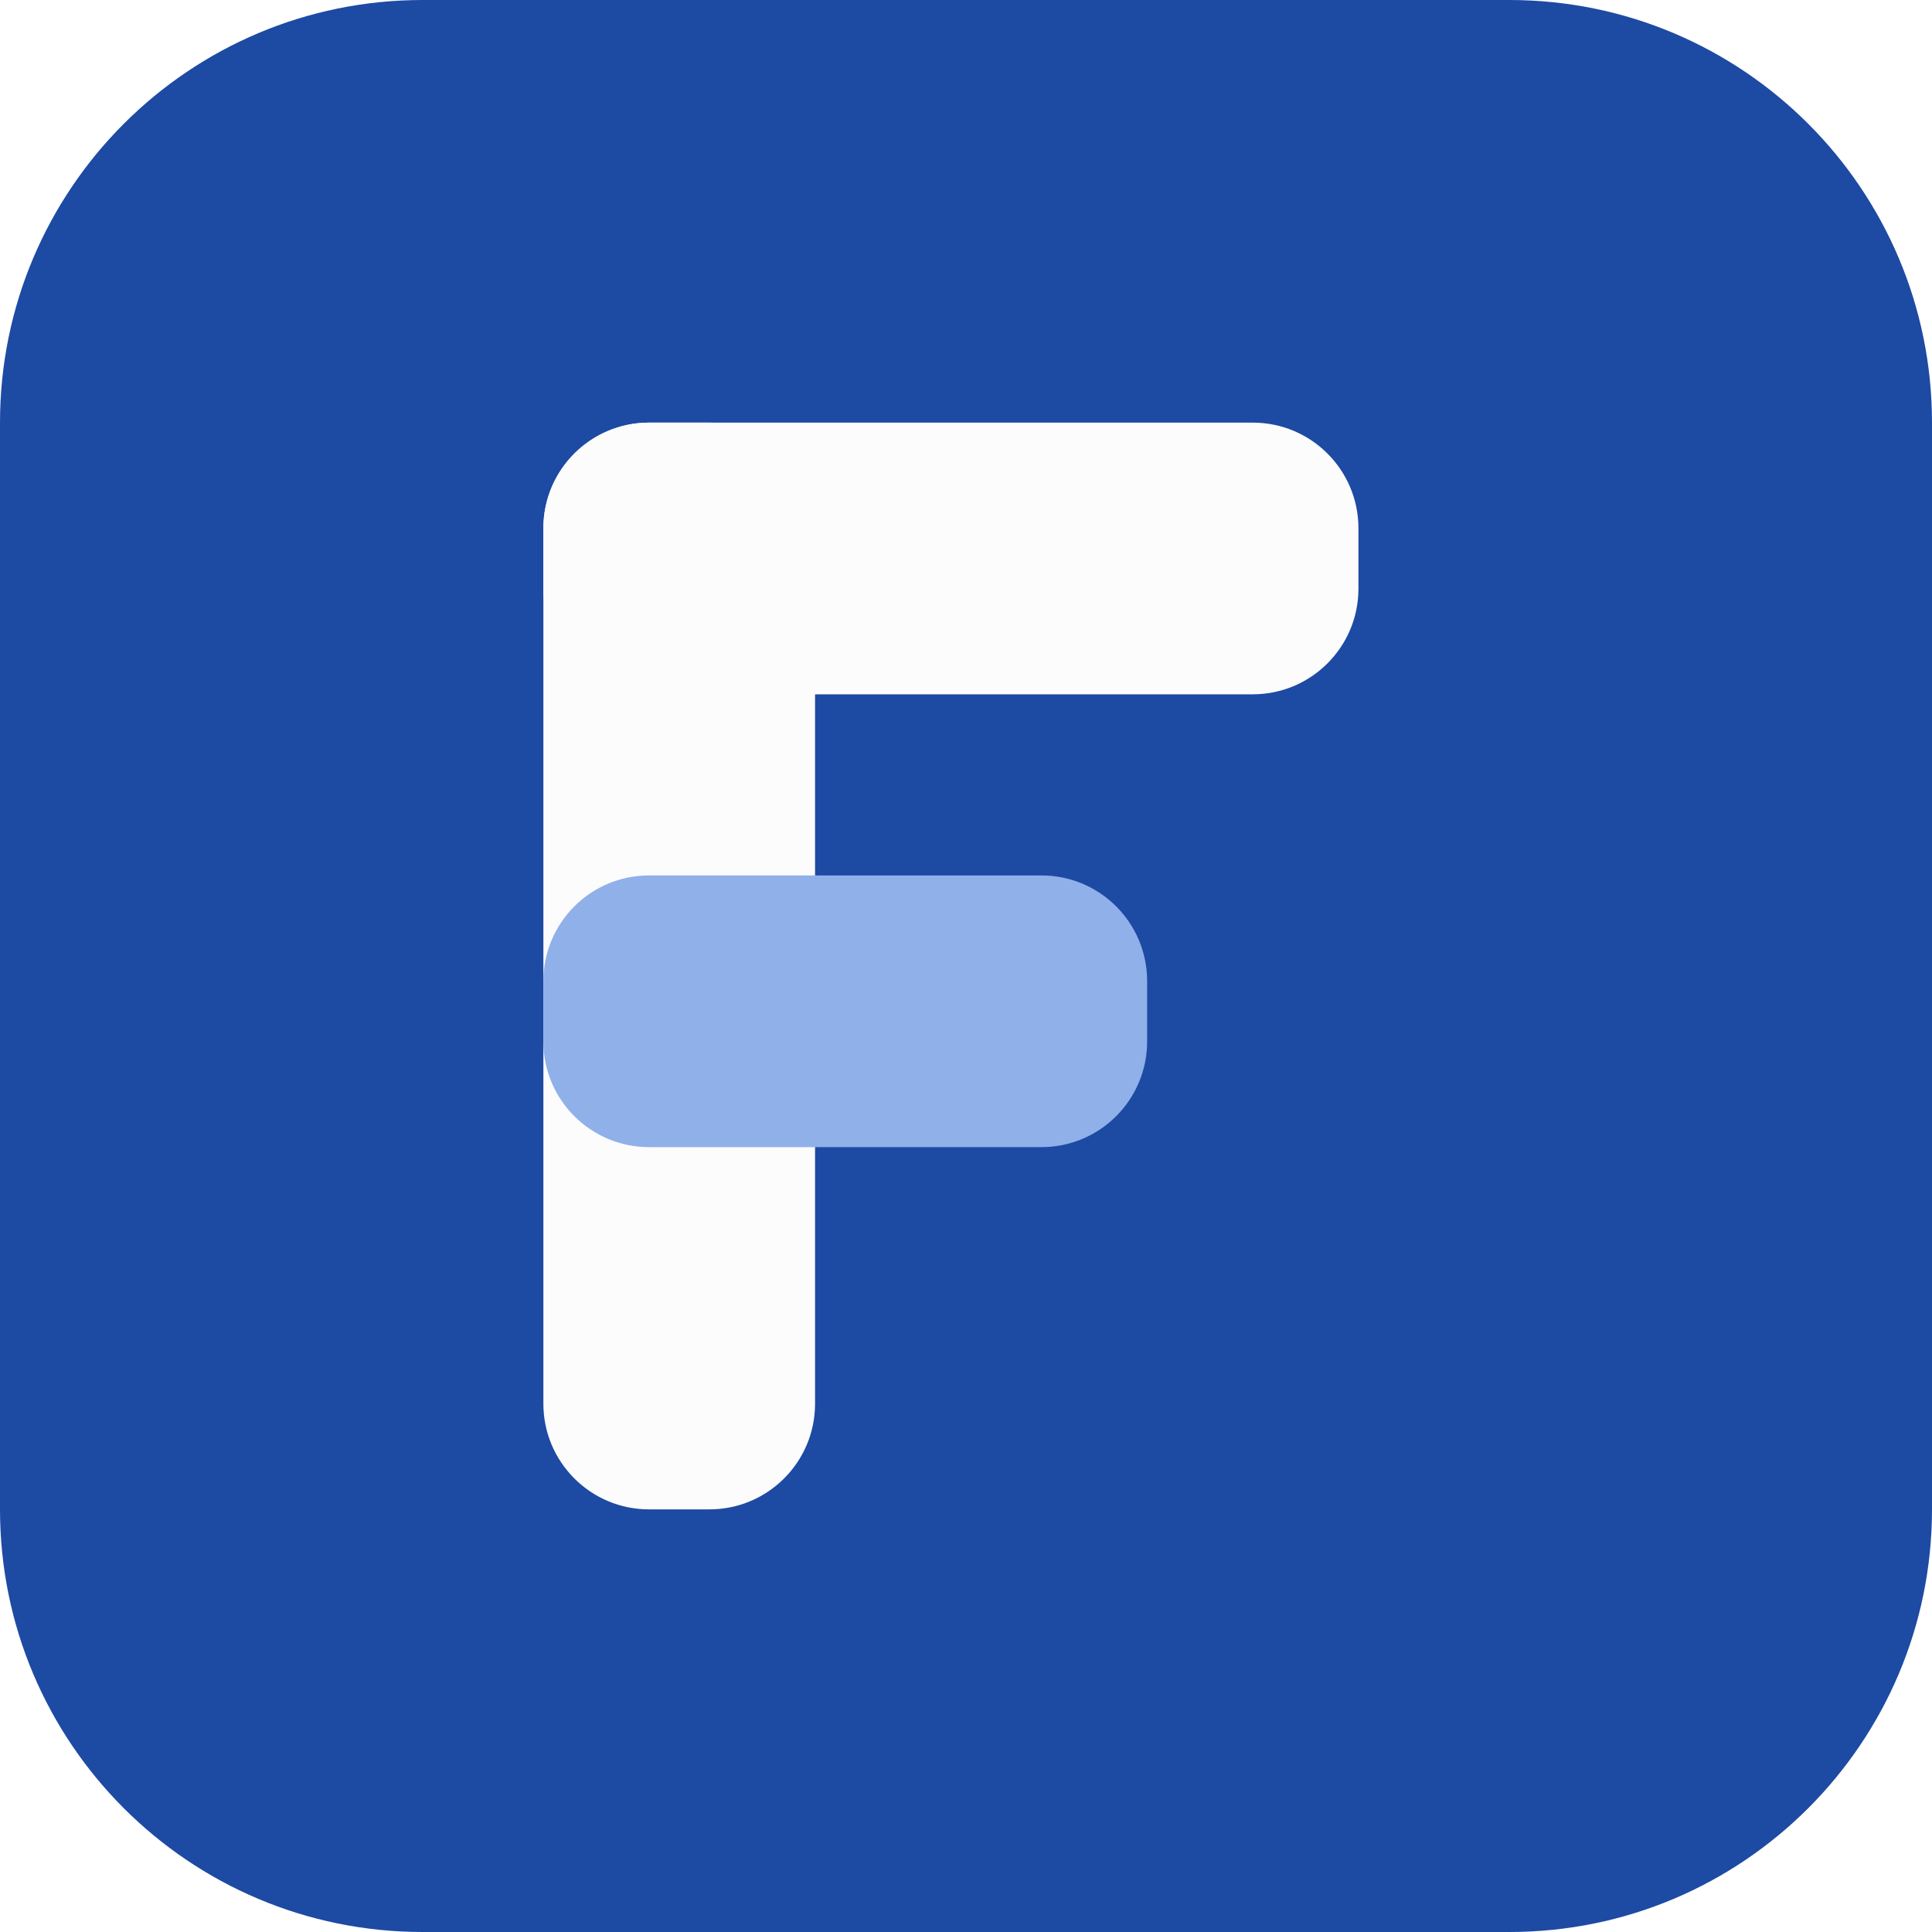
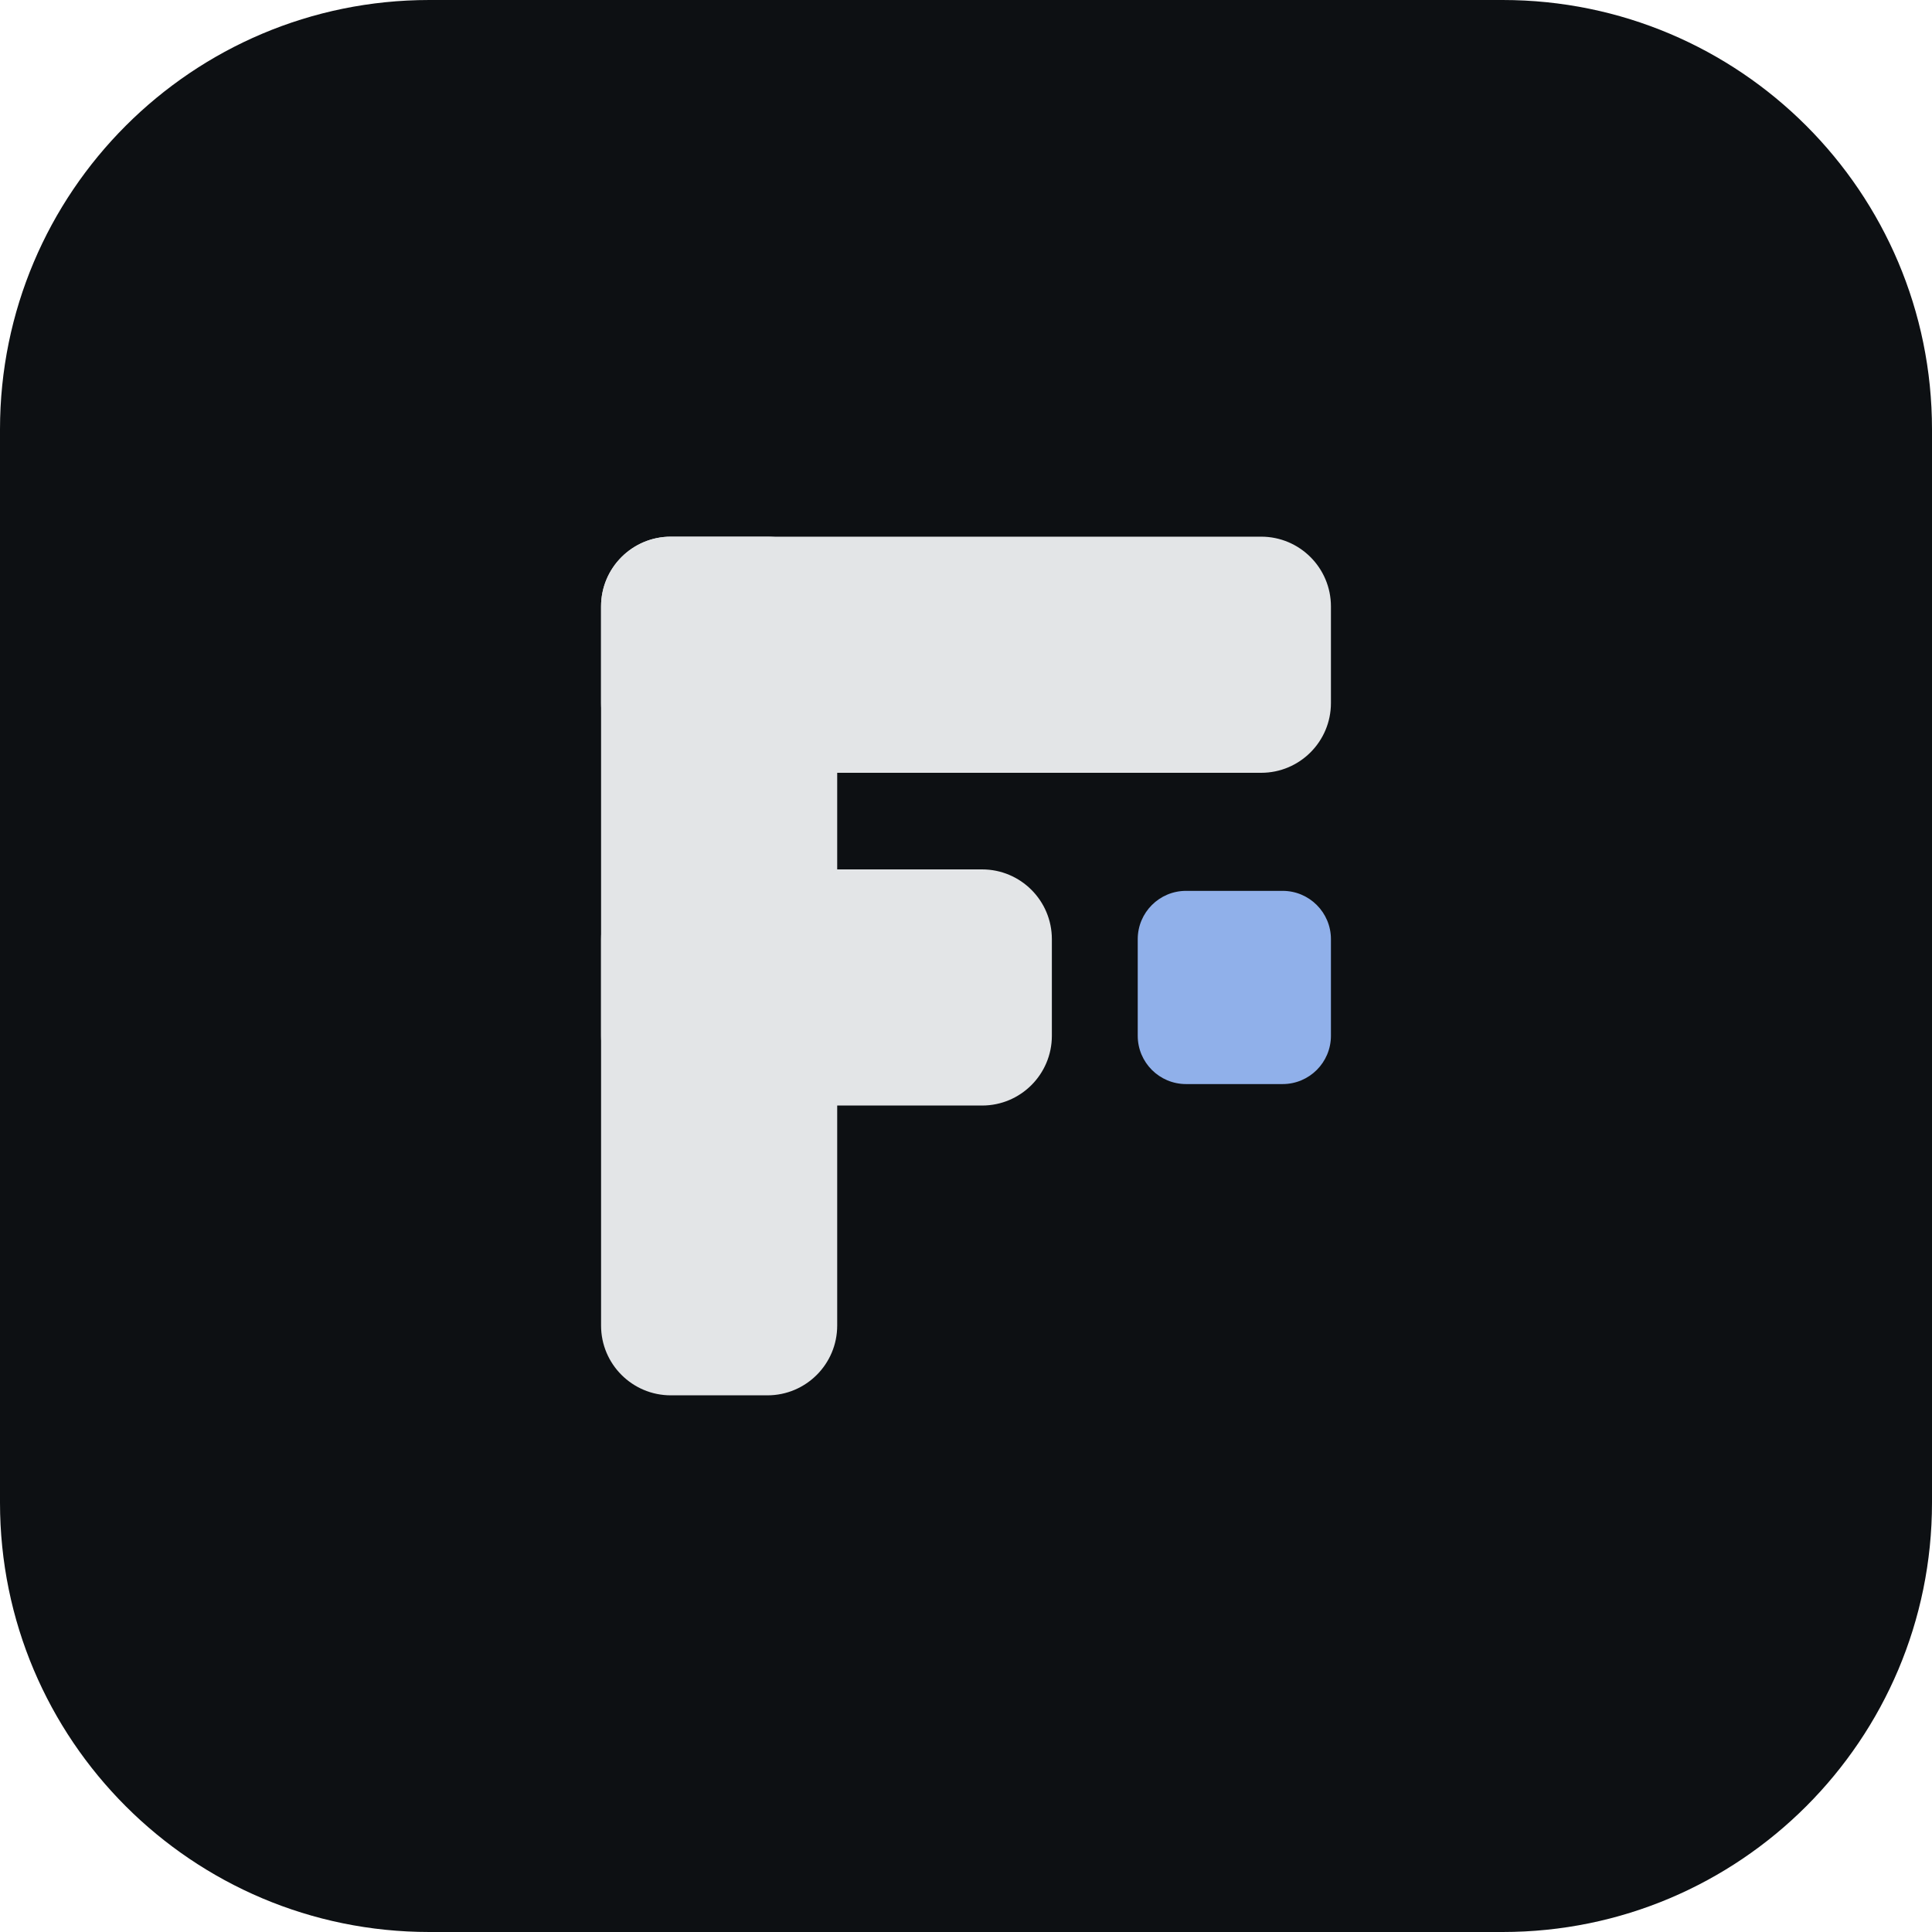
- <svg xmlns="http://www.w3.org/2000/svg" viewBox="0 0 64 64">
-   <rect width="64" height="64" rx="14" fill="#1d4aa3" />
-   <rect x="18" y="14" width="9" height="36" rx="3.5" fill="#fcfcfd" />
-   <rect x="18" y="14" width="27" height="9" rx="3.5" fill="#fcfcfd" />
-   <rect x="18" y="29" width="20" height="9" rx="3.5" fill="#90b0ea" />
+ <svg xmlns="http://www.w3.org/2000/svg" width="64" height="64" viewBox="0 0 360 360" role="img" aria-labelledby="title desc">
+   <rect width="360" height="360" rx="80" fill="#0D1013" />
+   <g fill="#E3E5E7">
+     <rect x="112" y="100" width="44" height="160" rx="13" />
+     <rect x="112" y="100" width="136" height="44" rx="13" />
+     <rect x="112" y="162" width="84" height="44" rx="13" />
+   </g>
+   <rect x="212" y="166" width="36" height="36" rx="9" fill="#90B0EA" />
</svg>
